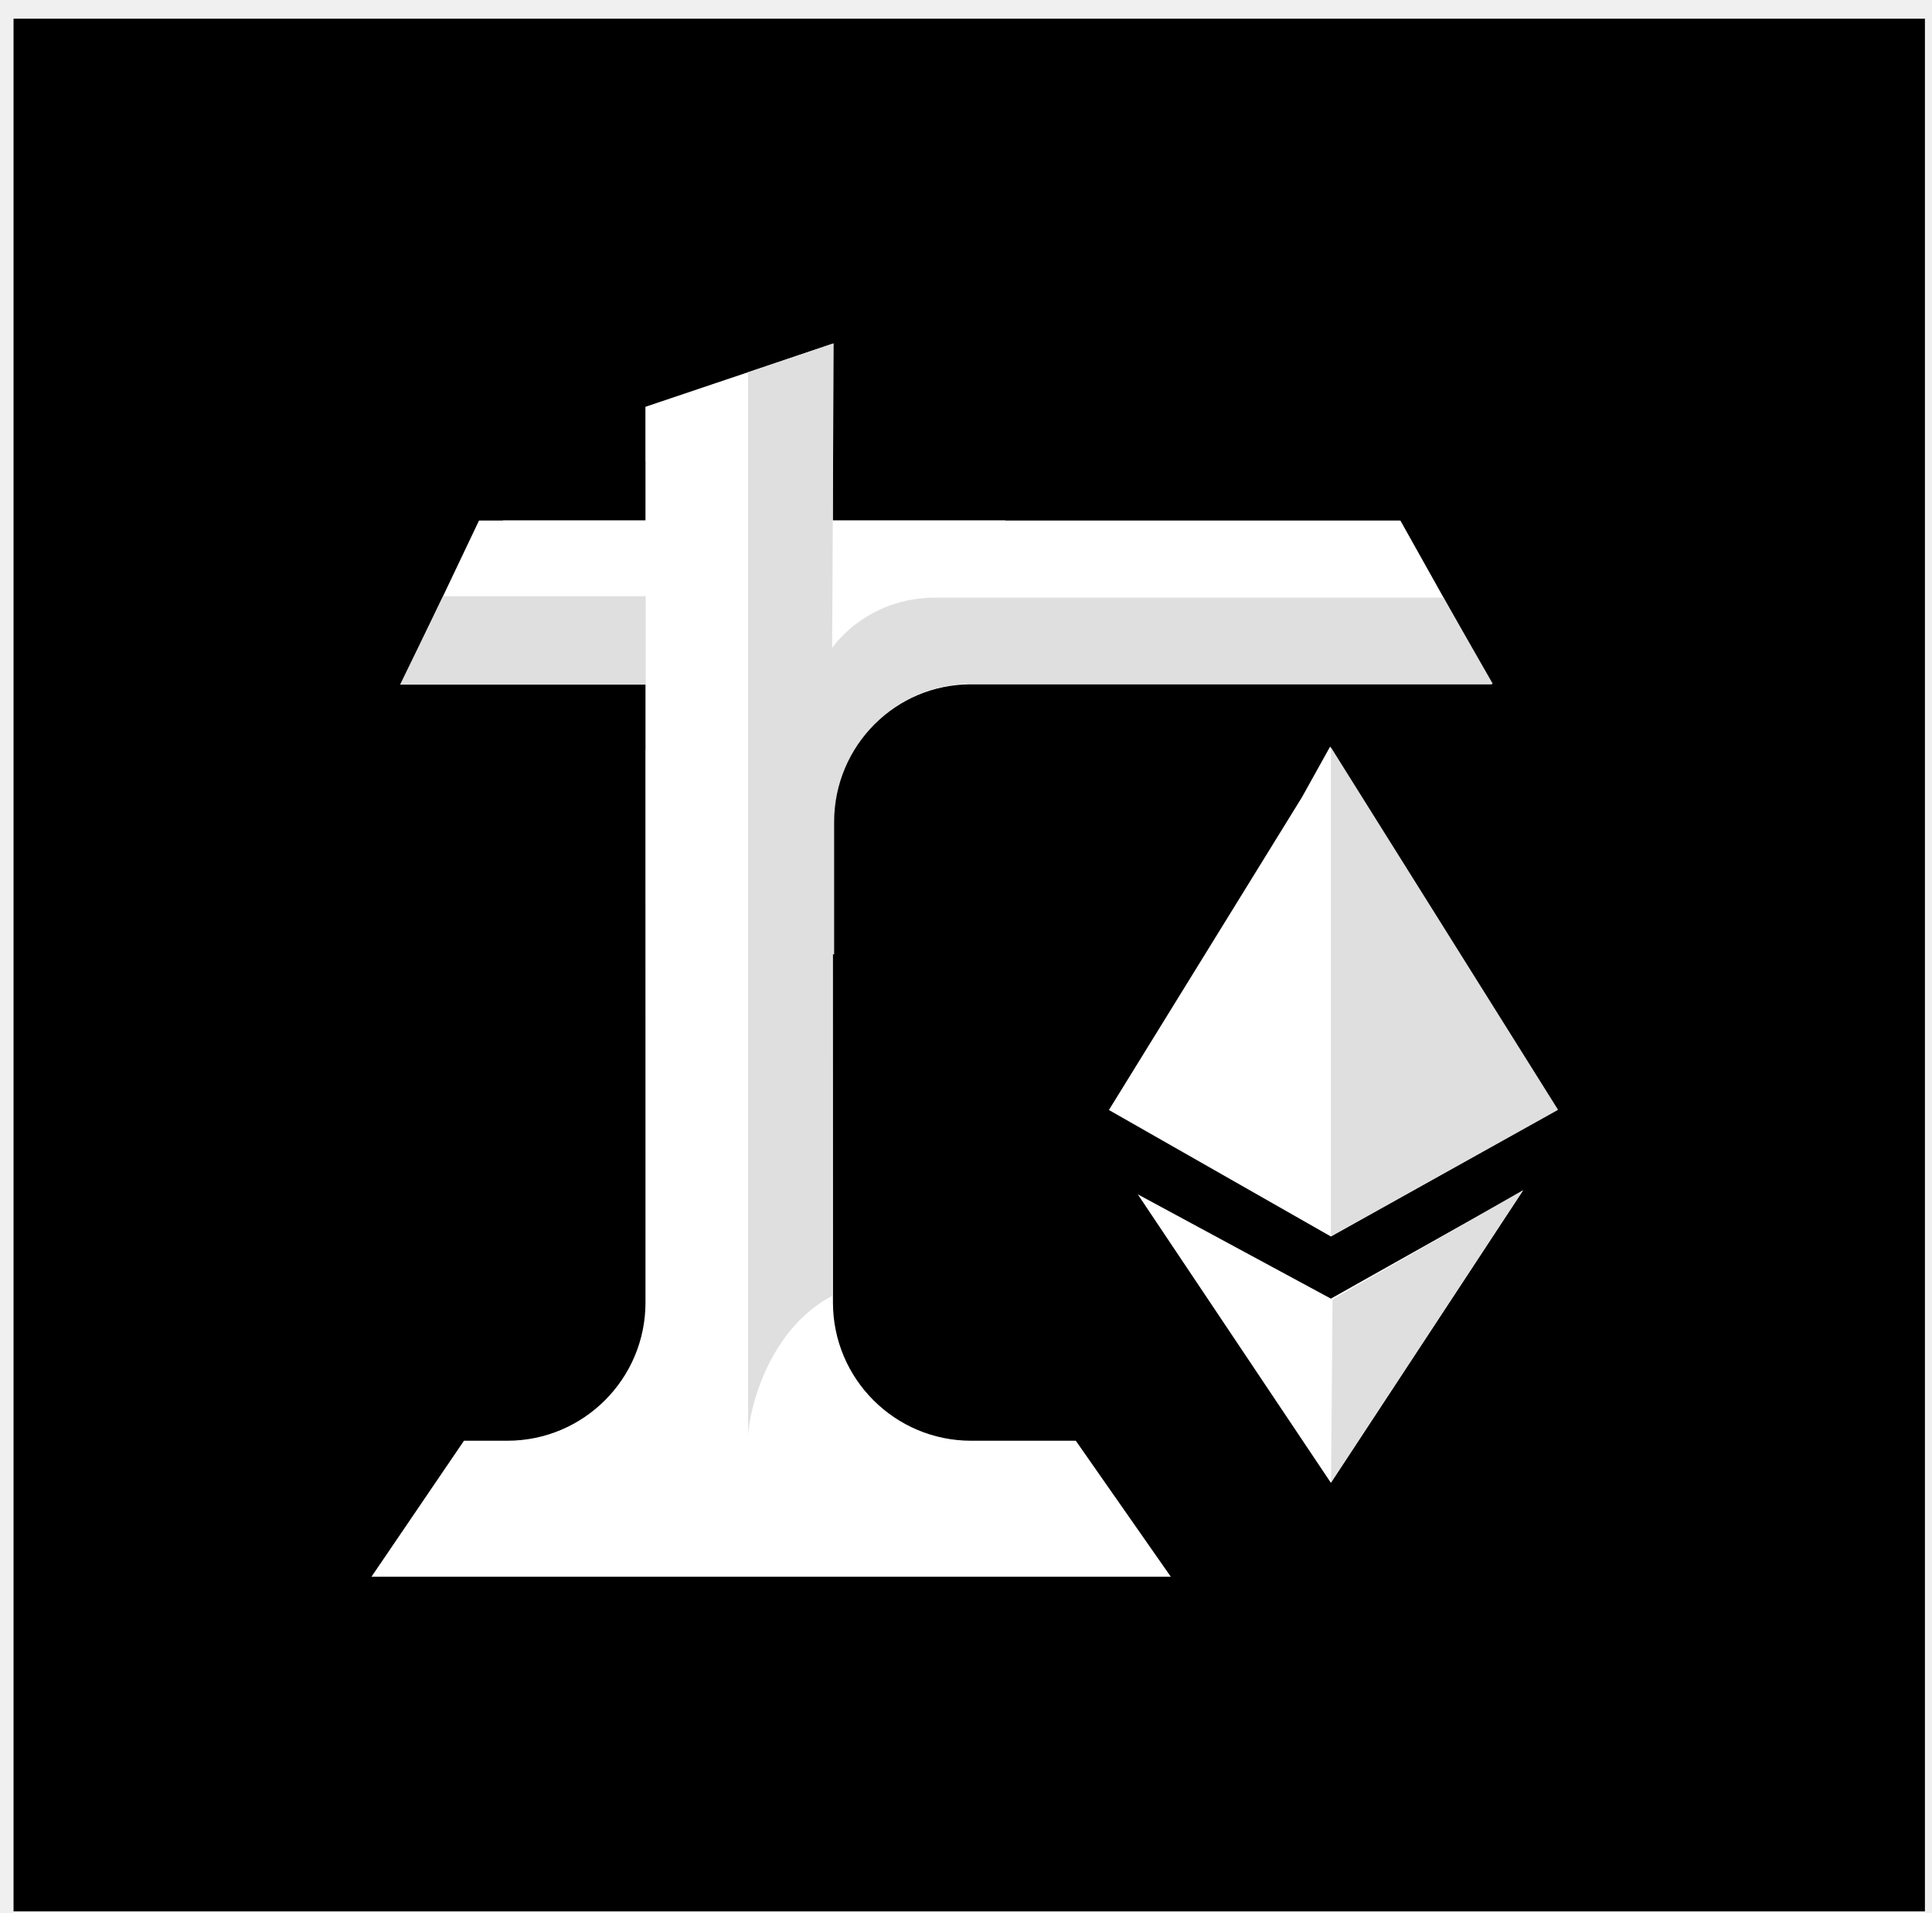
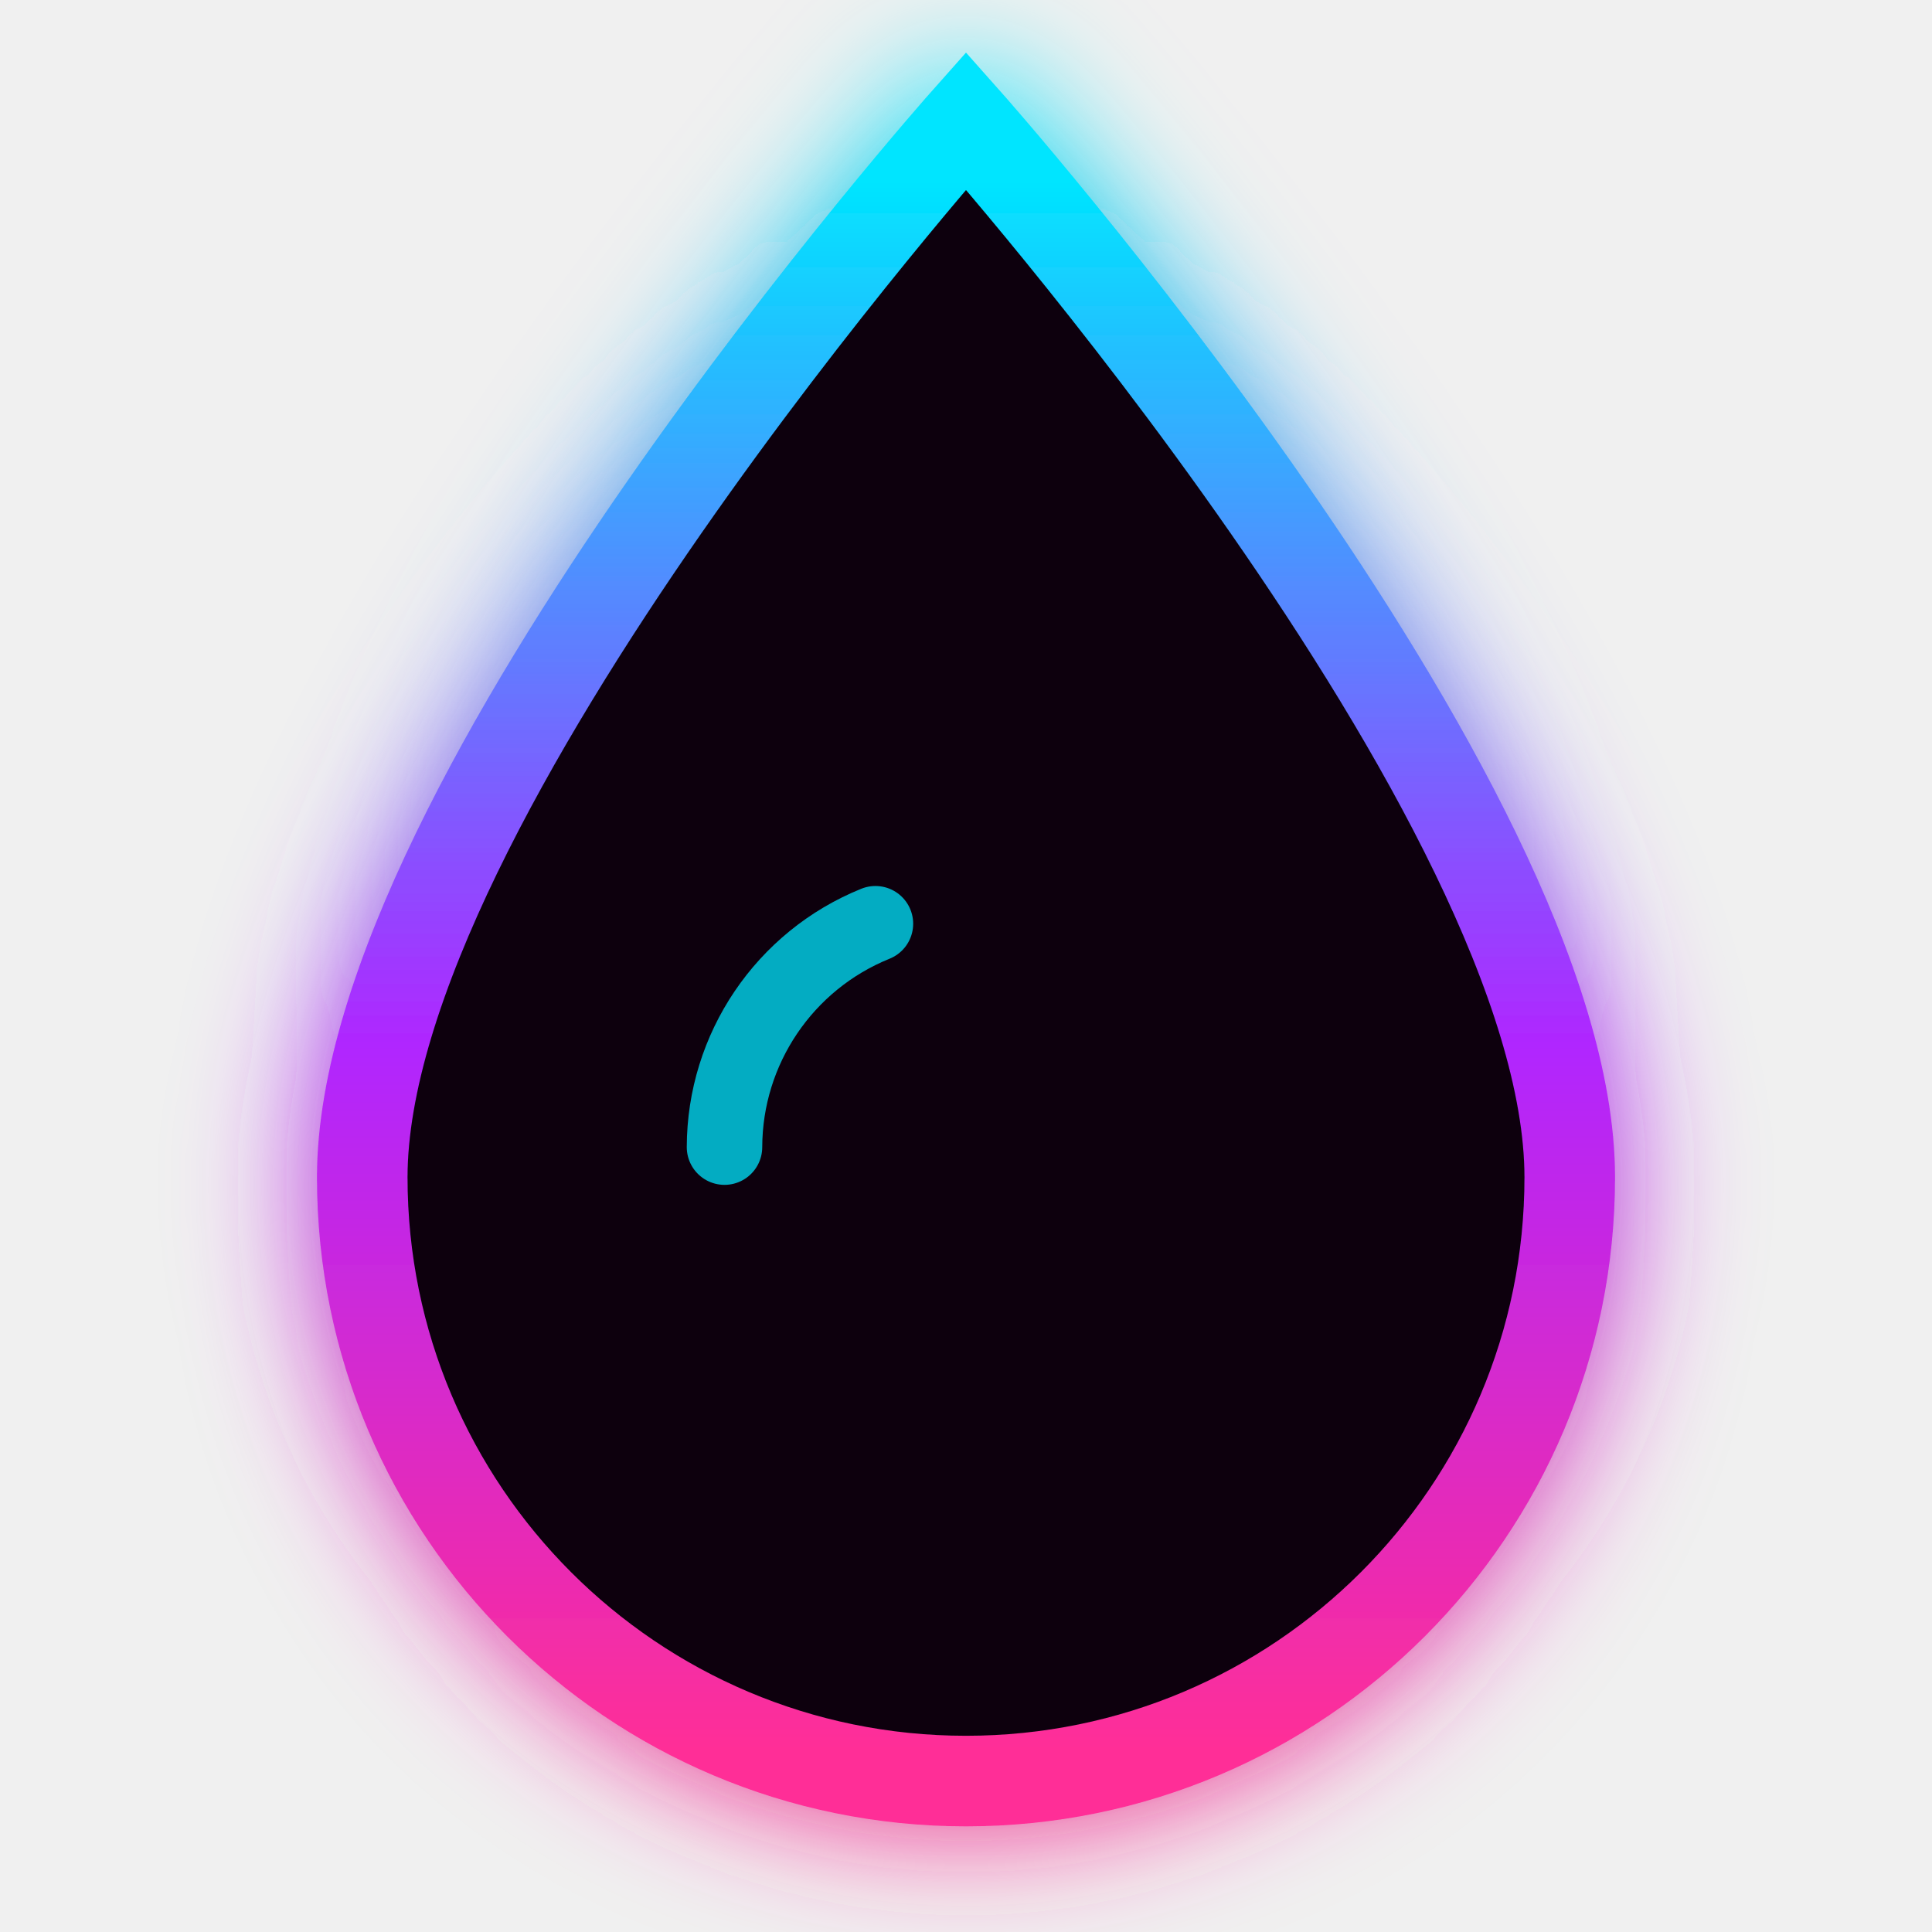
- <svg xmlns="http://www.w3.org/2000/svg" width="103" height="102" viewBox="0 0 103 102" fill="none">
-   <rect x="0.722" y="0.997" width="101.901" height="100.925" fill="black" />
-   <path d="M69.415 42.505L70.912 39.812L72.544 42.505L83.024 59.191L70.953 65.936L59.119 59.191L69.415 42.505Z" fill="white" />
-   <path d="M70.953 69.25L60.658 63.688L70.953 79.072L81.184 63.498L70.953 69.25Z" fill="white" />
-   <path d="M70.953 65.926V41.853V39.85L83.063 59.178L70.953 65.926Z" fill="#DFDFDF" />
-   <path d="M70.962 79.05L71.041 69.297L81.206 63.463L70.962 79.05Z" fill="#DFDFDF" />
-   <path d="M34.409 21.693V24.613H34.413L34.412 27.747H26.809L26.809 27.757H25.538L21.384 36.491H34.413V39.972H34.409L34.413 69.455C34.413 73.527 31.113 76.828 27.041 76.828H24.735L19.806 84.077H62.417L57.354 76.828H51.779C47.708 76.828 44.407 73.527 44.407 69.455L44.402 43.665C44.507 39.708 47.73 36.527 51.705 36.491H79.548L74.658 27.757H53.602L53.602 27.747L44.399 27.747L44.399 24.613H44.402V18.325L34.409 21.693Z" fill="white" />
-   <path d="M39.882 19.852V76.55C39.973 74.964 41.047 70.855 44.365 69.103V50.867L44.47 50.9V43.831C44.47 39.759 47.771 36.458 51.843 36.458H79.581L76.951 31.866H49.908C46.129 31.866 44.365 34.556 44.365 34.556L44.444 18.307L39.882 19.852Z" fill="#DFDFDF" />
-   <path d="M23.622 31.793L21.329 36.508H34.425V31.793H23.622Z" fill="#DFDFDF" />
+ <svg xmlns="http://www.w3.org/2000/svg" viewBox="0 0 64 64" fill="none">
+   <defs>
+     <linearGradient id="crude" x1="32" y1="6" x2="32" y2="58" gradientUnits="userSpaceOnUse">
+       <stop offset="0" stop-color="#00e5ff" />
+       <stop offset="0.55" stop-color="#b026ff" />
+       <stop offset="1" stop-color="#ff2e97" />
+     </linearGradient>
+     <filter id="neon" x="-40%" y="-40%" width="180%" height="180%">
+       <feGaussianBlur stdDeviation="2.2" result="soft" />
+       <feMerge>
+         <feMergeNode in="soft" />
+         <feMergeNode in="SourceGraphic" />
+       </feMerge>
+     </filter>
+   </defs>
+   <path d="M32 4C32 4 12 26.5 12 39a20 20 0 0 0 40 0C52 26.5 32 4 32 4Z" fill="#070510" stroke="url(#crude)" stroke-width="3" filter="url(#neon)" />
+   <path d="M24 38a8 8 0 0 1 5-7.4" stroke="#00e5ff" stroke-width="2.5" stroke-linecap="round" opacity="0.75" />
</svg>
